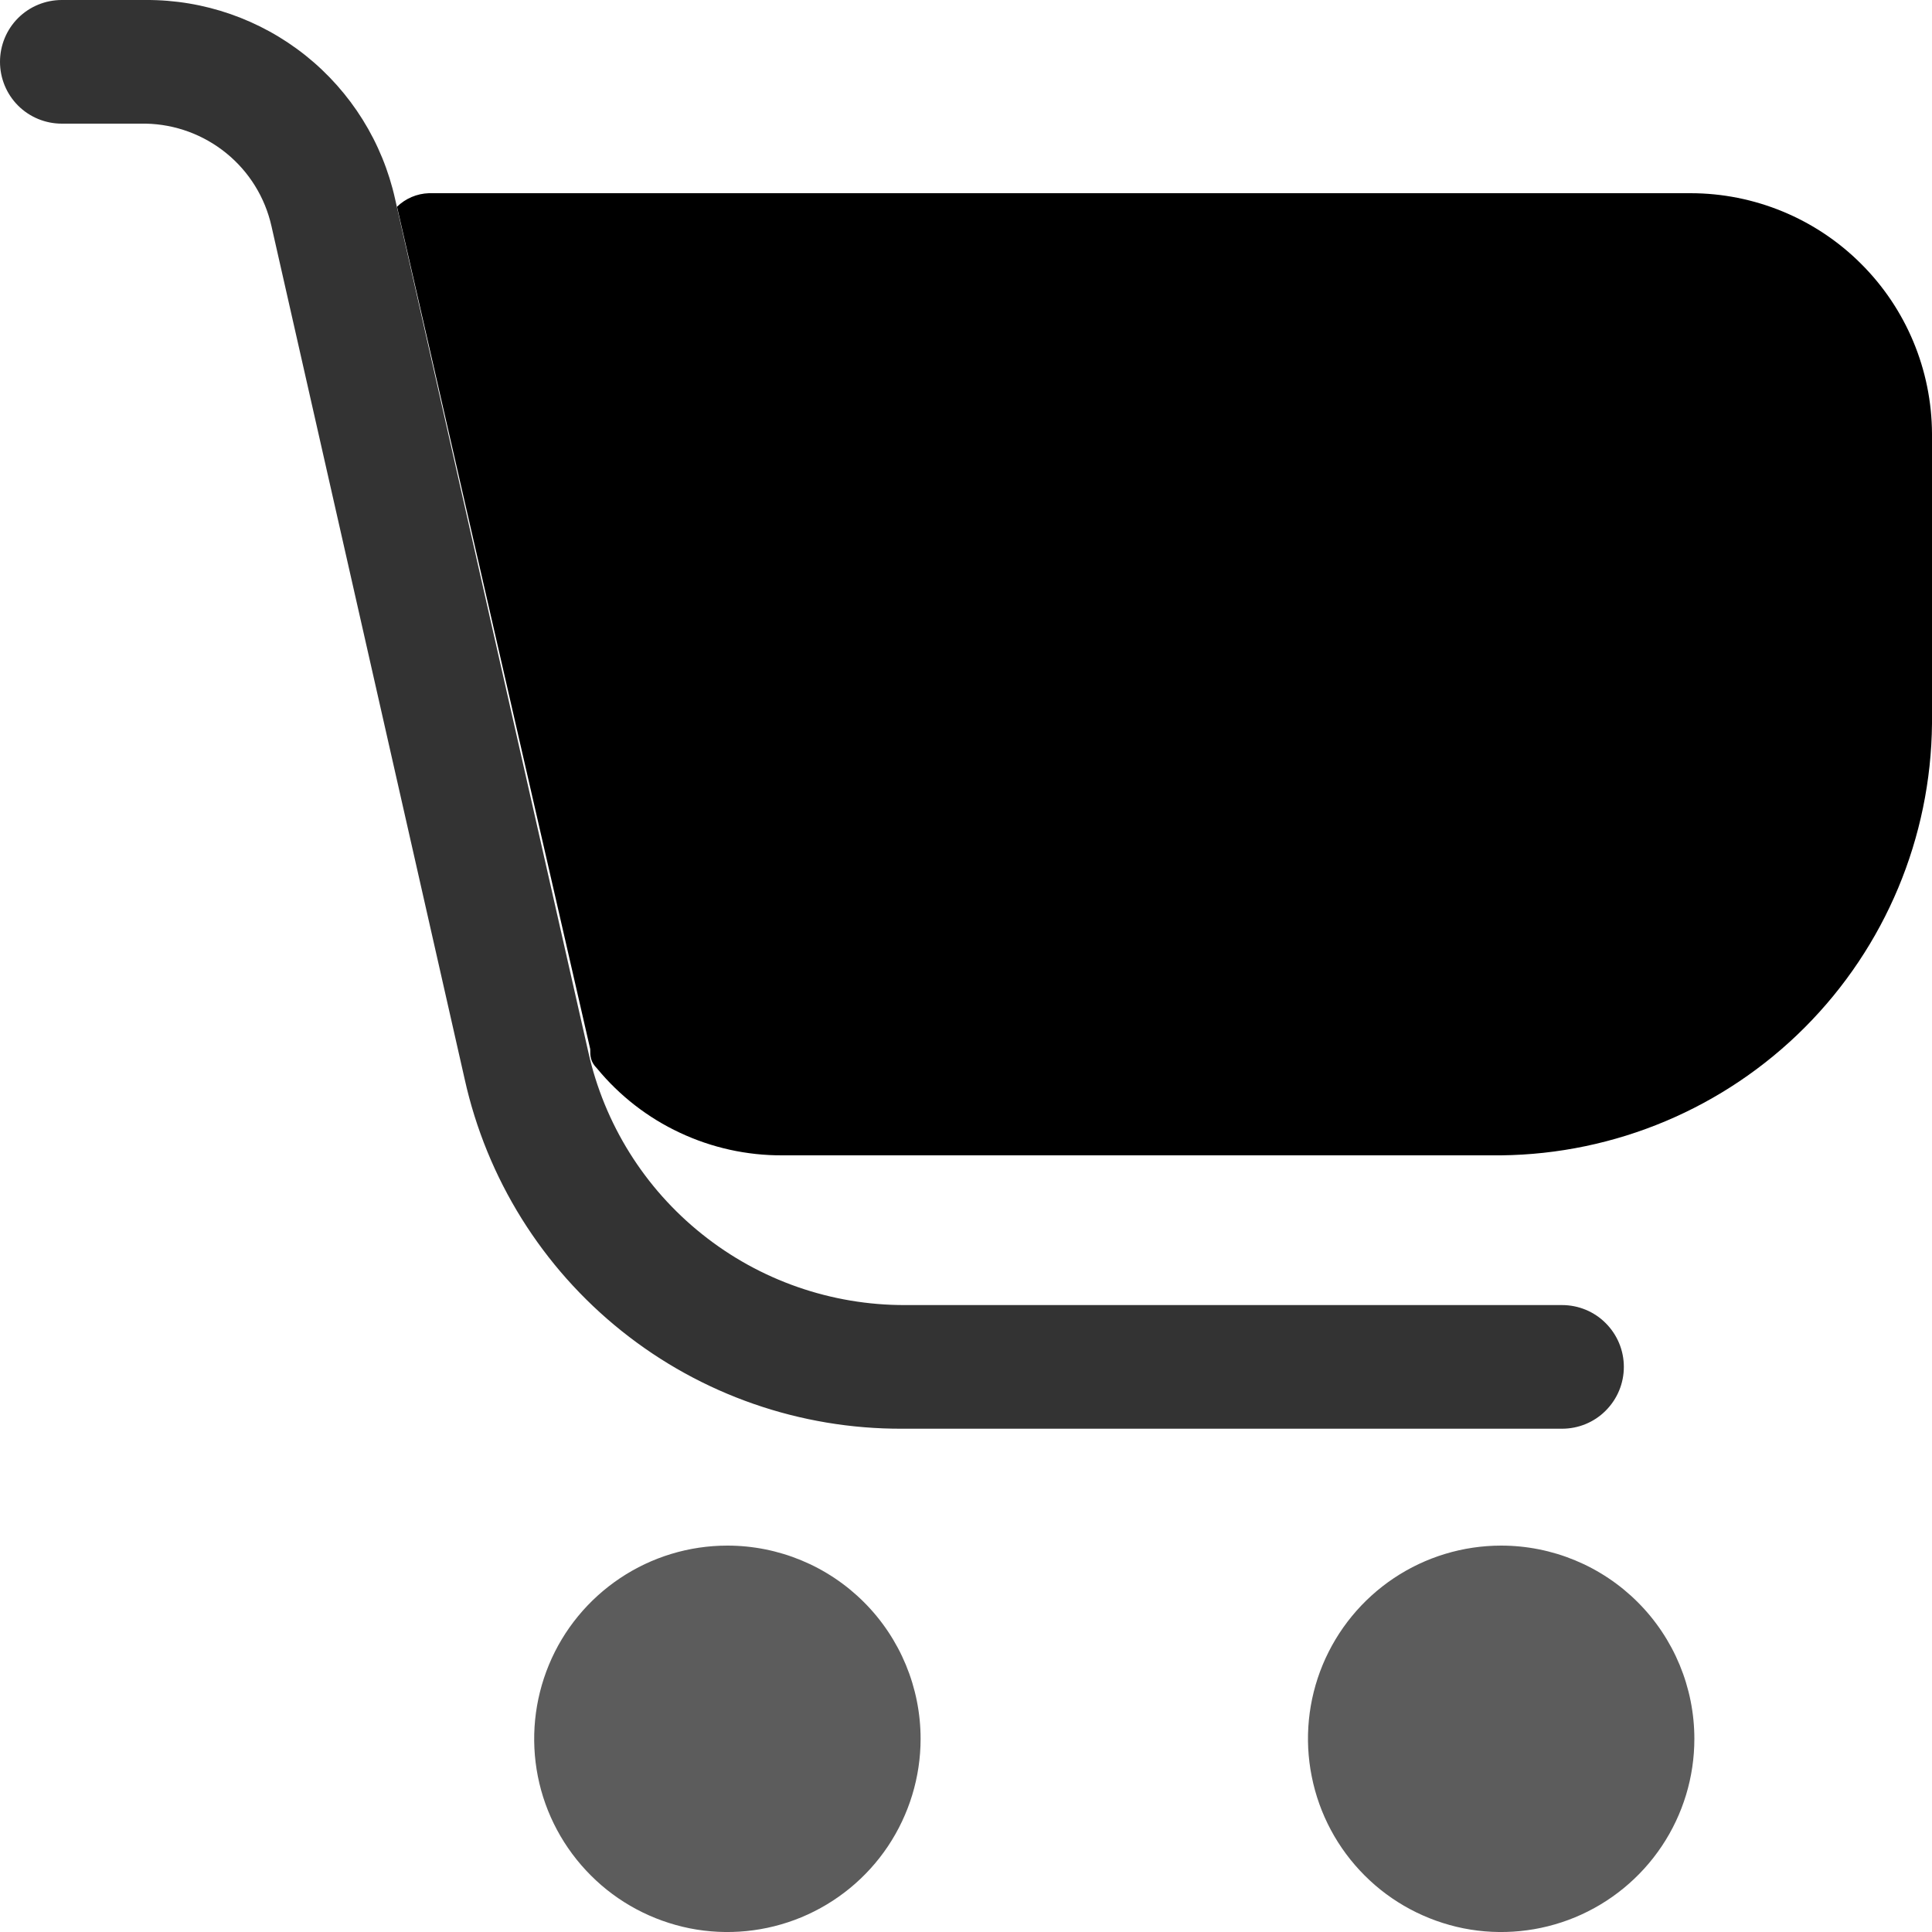
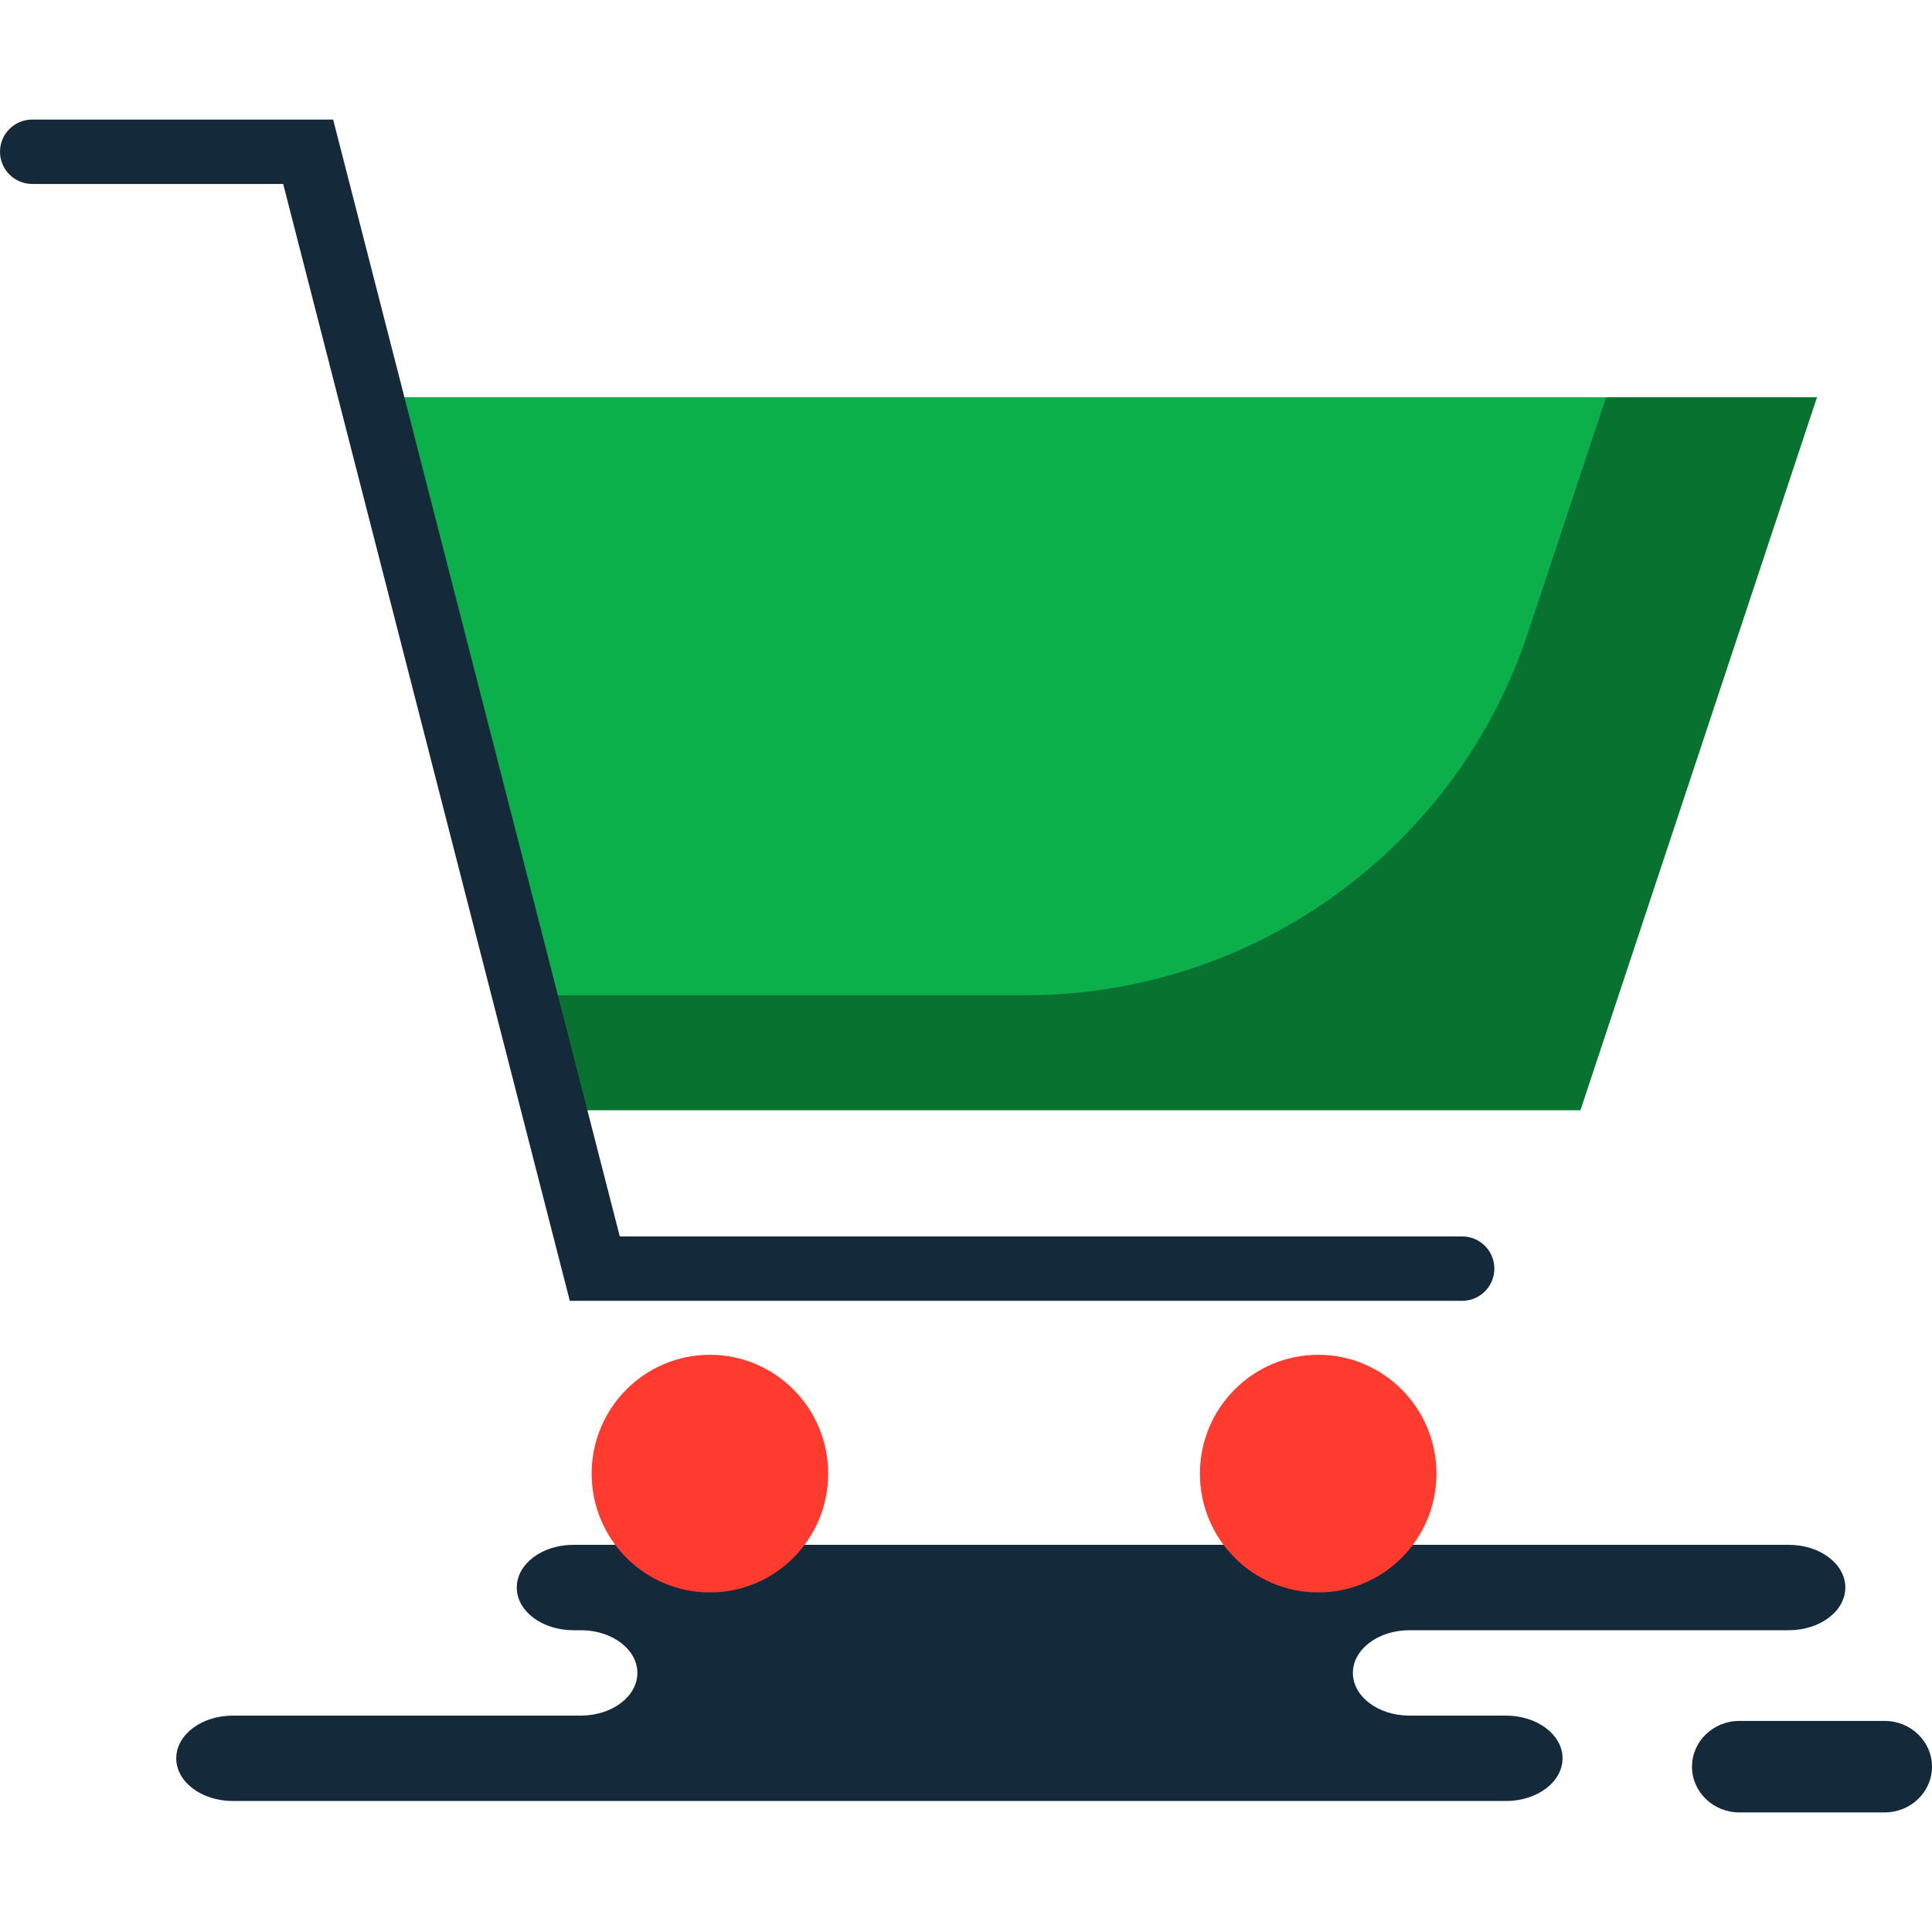
- <svg xmlns="http://www.w3.org/2000/svg" width="20" height="20" viewBox="0 0 20 20" fill="none">
-   <path opacity="0.64" d="M7.53 16C7.134 16 6.748 16.117 6.419 16.337C6.09 16.557 5.833 16.869 5.682 17.235C5.531 17.6 5.491 18.002 5.568 18.39C5.645 18.778 5.836 19.134 6.116 19.414C6.395 19.694 6.752 19.884 7.14 19.962C7.528 20.039 7.93 19.999 8.295 19.848C8.661 19.696 8.973 19.44 9.193 19.111C9.412 18.782 9.53 18.396 9.53 18C9.53 17.47 9.319 16.961 8.944 16.586C8.569 16.211 8.06 16 7.53 16Z" fill="black" />
-   <path opacity="0.64" d="M15.54 16C15.145 16 14.758 16.117 14.429 16.337C14.1 16.557 13.844 16.869 13.692 17.235C13.541 17.6 13.501 18.002 13.579 18.39C13.656 18.778 13.846 19.134 14.126 19.414C14.405 19.694 14.762 19.884 15.15 19.962C15.538 20.039 15.94 19.999 16.305 19.848C16.671 19.696 16.983 19.44 17.203 19.111C17.423 18.782 17.54 18.396 17.54 18C17.54 17.47 17.329 16.961 16.954 16.586C16.579 16.211 16.07 16 15.54 16Z" fill="black" />
-   <path d="M17.5 2H4.44C4.316 2.004 4.199 2.054 4.11 2.14L6.11 10.86C6.11 10.93 6.11 10.99 6.18 11.06C6.413 11.343 6.706 11.571 7.038 11.726C7.37 11.882 7.733 11.962 8.1 11.96H15.54C16.72 11.947 17.849 11.472 18.683 10.636C19.517 9.8 19.989 8.671 20 7.49V4.49C19.997 3.829 19.733 3.195 19.264 2.729C18.796 2.262 18.161 2 17.5 2Z" fill="black" />
-   <path opacity="0.8" d="M16.14 14.79H9.34C8.285 14.794 7.26 14.438 6.436 13.779C5.612 13.121 5.038 12.2 4.81 11.17L2.81 2.34C2.743 2.043 2.579 1.778 2.343 1.586C2.107 1.394 1.814 1.286 1.51 1.28H0.64C0.47 1.28 0.307 1.213 0.187 1.093C0.067 0.973 0 0.81 0 0.64C0 0.47 0.067 0.307 0.187 0.187C0.307 0.067 0.47 1.44906e-05 0.64 1.44906e-05H1.51C2.111 -0.003 2.694 0.2 3.164 0.575C3.633 0.95 3.96 1.474 4.09 2.06L6.09 10.89C6.256 11.635 6.672 12.301 7.269 12.777C7.865 13.254 8.607 13.512 9.37 13.51H16.17C16.34 13.51 16.503 13.577 16.622 13.697C16.743 13.818 16.81 13.98 16.81 14.15C16.81 14.32 16.743 14.482 16.622 14.603C16.503 14.723 16.34 14.79 16.17 14.79H16.14Z" fill="black" />
+ <svg xmlns="http://www.w3.org/2000/svg" version="1.1" id="Capa_1" x="0px" y="0px" viewBox="0 0 217.228 217.228" style="enable-background:new 0 0 217.228 217.228;" xml:space="preserve">
+   <g>
+     <g id="group-109svg">
+       <path id="path-1_11_" style="fill:#142A3B;" d="M82.665,173.696H64.46c-3.51,0-6.356,2.149-6.356,4.8s2.846,4.801,6.356,4.801    h0.847c3.511,0,6.356,2.149,6.356,4.8s-2.845,4.801-6.356,4.801H26.172c-3.51,0-6.355,2.149-6.355,4.8s2.845,4.801,6.355,4.801    h47.031h96.129c3.51,0,6.355-2.15,6.355-4.801s-2.845-4.8-6.355-4.8h-10.861c-3.511,0-6.356-2.15-6.356-4.801s2.845-4.8,6.356-4.8    h42.658c3.51,0,6.355-2.15,6.355-4.801s-2.845-4.8-6.355-4.8h-3.184H82.665z" />
+       <path id="path-2_11_" style="fill:#142A3B;" d="M195.571,203.783c-2.943,0-5.328-2.302-5.328-5.144    c0-2.841,2.385-5.145,5.328-5.145H211.9c2.943,0,5.328,2.304,5.328,5.145c0,2.842-2.385,5.144-5.328,5.144H195.571z" />
+       <path id="path-3_11_" style="fill:#FF3A2F;" d="M134.917,165.689c0,7.379,5.955,13.36,13.299,13.36    c7.343,0,13.298-5.981,13.298-13.36c0-7.377-5.955-13.361-13.298-13.361C140.872,152.328,134.917,158.312,134.917,165.689z" />
+       <path id="path-4_11_" style="fill:#FF3A2F;" d="M66.524,165.689c0,7.379,5.955,13.36,13.299,13.36    c7.343,0,13.298-5.981,13.298-13.36c0-7.377-5.955-13.361-13.298-13.361C72.479,152.328,66.524,158.312,66.524,165.689z" />
+       <path id="path-5_11_" style="fill:#0CB04A;" d="M62.703,124.828h114.995l26.596-80.163H44.712l0,0" />
+       <path id="path-6_11_" style="opacity:0.35;enable-background:new    ;" d="M180.588,44.666l-8.786,26.479    c-8.073,24.334-30.868,40.764-56.555,40.764H59.803l2.9,12.92h114.995l26.597-80.163H180.588z" />
+       <path id="path-7_11_" style="fill:#142A3B;" d="M164.399,146.261H64.067L31.84,20.683H3.621c-2,0-3.621-1.621-3.621-3.62    s1.621-3.619,3.621-3.619h33.837L69.686,139.02h94.713c2,0,3.621,1.622,3.621,3.622    C168.02,144.641,166.399,146.261,164.399,146.261z" />
+     </g>
+   </g>
+   <g>
+ </g>
+   <g>
+ </g>
+   <g>
+ </g>
+   <g>
+ </g>
+   <g>
+ </g>
+   <g>
+ </g>
+   <g>
+ </g>
+   <g>
+ </g>
+   <g>
+ </g>
+   <g>
+ </g>
+   <g>
+ </g>
+   <g>
+ </g>
+   <g>
+ </g>
+   <g>
+ </g>
+   <g>
+ </g>
</svg>
